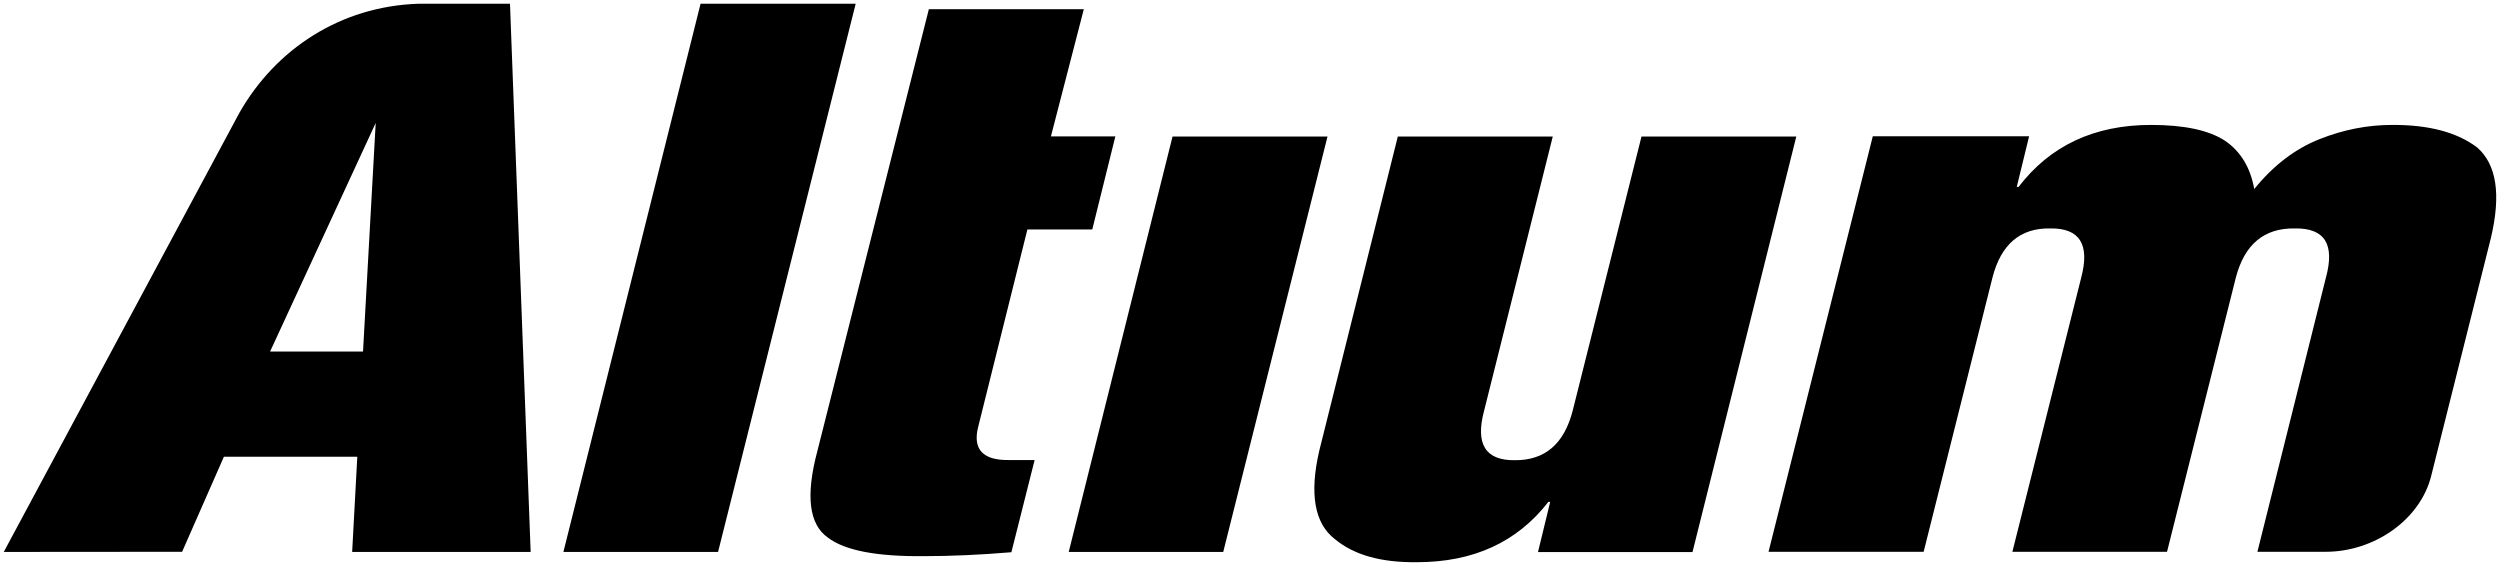
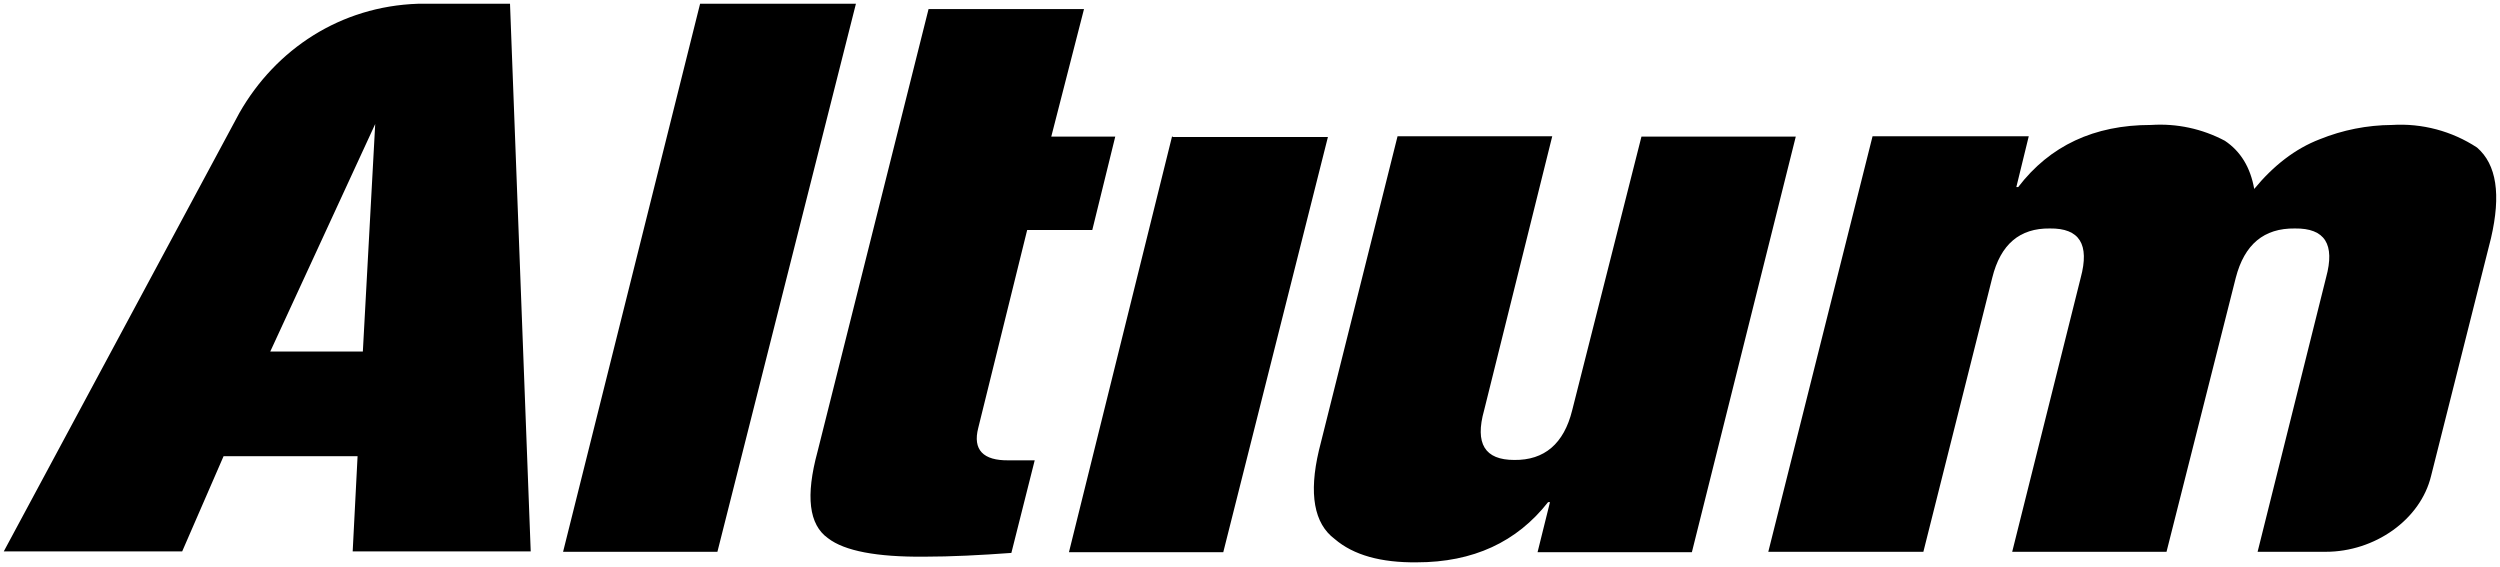
- <svg xmlns="http://www.w3.org/2000/svg" width="664.213" height="150.372">
-   <path d="M110.962 1c-20.45.743-37.638 11.93-47.344 28.944L1 146.64l47.384-.04 11.105-25.256h35.438l-1.363 25.296h47.425l-5.492-145.64h-24.535zm75.166 0l-36.44 145.641h41.09L227.34 1h-41.21zm60.654 1.443l-29.625 117.42c-3.157 11.84-2.207 19.476 2.806 22.97 4.465 3.426 12.954 5.049 25.496 4.93 7.225 0 14.972-.35 23.251-1.042l6.174-24.494h-6.855c-6.845.085-9.596-2.81-8.178-8.659l13.109-52.596h17.238l6.133-24.734h-17.118l8.74-33.795h-41.171zM99.818 32.67L96.45 93.404H71.756L99.818 32.67zm471.68.521c-15.074 0-26.8 5.496-35.198 16.476h-.48l3.287-13.47h-41.532l-27.701 110.404h41.21l18.281-72.84c2.262-8.846 7.372-13.204 15.314-13.07 7.874-.134 10.621 4.248 8.258 13.11l-18.28 72.8h41.09l18.28-72.84c2.305-8.846 7.522-13.204 15.675-13.07 7.95-.134 10.68 4.224 8.258 13.07l-18.2 72.84h18.16c12.888 0 25.144-8.524 28.022-20.204l15.835-63.1c2.76-11.57 1.543-19.61-3.648-24.133-5.36-4.051-12.896-6.024-22.61-5.973-6.54 0-12.938 1.279-19.242 3.768-6.524 2.591-12.295 7.007-17.359 13.27-1.012-5.723-3.614-10.016-7.817-12.869-4.279-2.777-10.817-4.169-19.603-4.169zm-259.973 3.087L283.944 146.64h41.05l27.702-110.363h-41.171zm59.852 0l-20.846 83.384c-2.684 11.52-1.298 19.42 4.129 23.572 5.08 4.245 12.347 6.251 21.808 6.133 14.99 0 26.62-5.325 34.917-16.035h.481l-3.247 13.35h41.05L477.25 36.277h-41.13l-18.28 72.84c-2.28 8.845-7.4 13.234-15.435 13.15-7.765.084-10.47-4.305-8.098-13.15l18.24-72.84h-41.17z" />
+ <svg xmlns="http://www.w3.org/2000/svg" width="664.2" height="150.4">
+   <path d="M111 1c-20.5.7-37.7 12-47.4 29L1 146.5h47.4l11-25.3H95l-1.3 25.3H141L135.5 1H111zm75 0l-36.4 145.6h41L227.4 1h-41.2zm60.7 1.4L217.2 120c-3.2 11.8-2.3 19.4 2.8 23 4.4 3.4 13 5 25.5 4.9 7.2 0 15-.4 23.2-1l6.2-24.6H268c-6.8.1-9.6-2.8-8.1-8.6l13-52.6h17.3l6.1-24.8h-17L288 2.4h-41.2zm-147 30.3l-3.3 60.7H71.8l28-60.7zm471.7.5c-15 0-26.8 5.5-35.2 16.5h-.5l3.3-13.5h-41.5l-27.7 110.4H511l18.3-72.8c2.2-8.9 7.3-13.2 15.3-13.1 7.9-.1 10.6 4.2 8.2 13.1l-18.2 72.8h41L594 73.8c2.3-8.9 7.5-13.2 15.7-13.1 8-.1 10.7 4.2 8.3 13l-18.2 72.9h18.1c13 0 25.2-8.5 28-20.2l15.9-63.1c2.7-11.6 1.5-19.6-3.7-24.1a37 37 0 0 0-22.6-6 52 52 0 0 0-19.2 3.8c-6.5 2.5-12.3 7-17.4 13.2-1-5.7-3.6-10-7.8-12.8a36.6 36.6 0 0 0-19.6-4.2zm-260 3L284 146.7h41l27.8-110.3h-41.2zm59.9 0l-20.9 83.5c-2.7 11.5-1.3 19.4 4.2 23.5 5 4.3 12.3 6.3 21.8 6.2 15 0 26.6-5.4 34.9-16h.5l-3.3 13.3h41l27.6-110.4h-41L417.7 109c-2.2 8.9-7.4 13.3-15.4 13.2-7.8 0-10.5-4.3-8-13.2l18.1-72.8h-41.1z" />
</svg>
